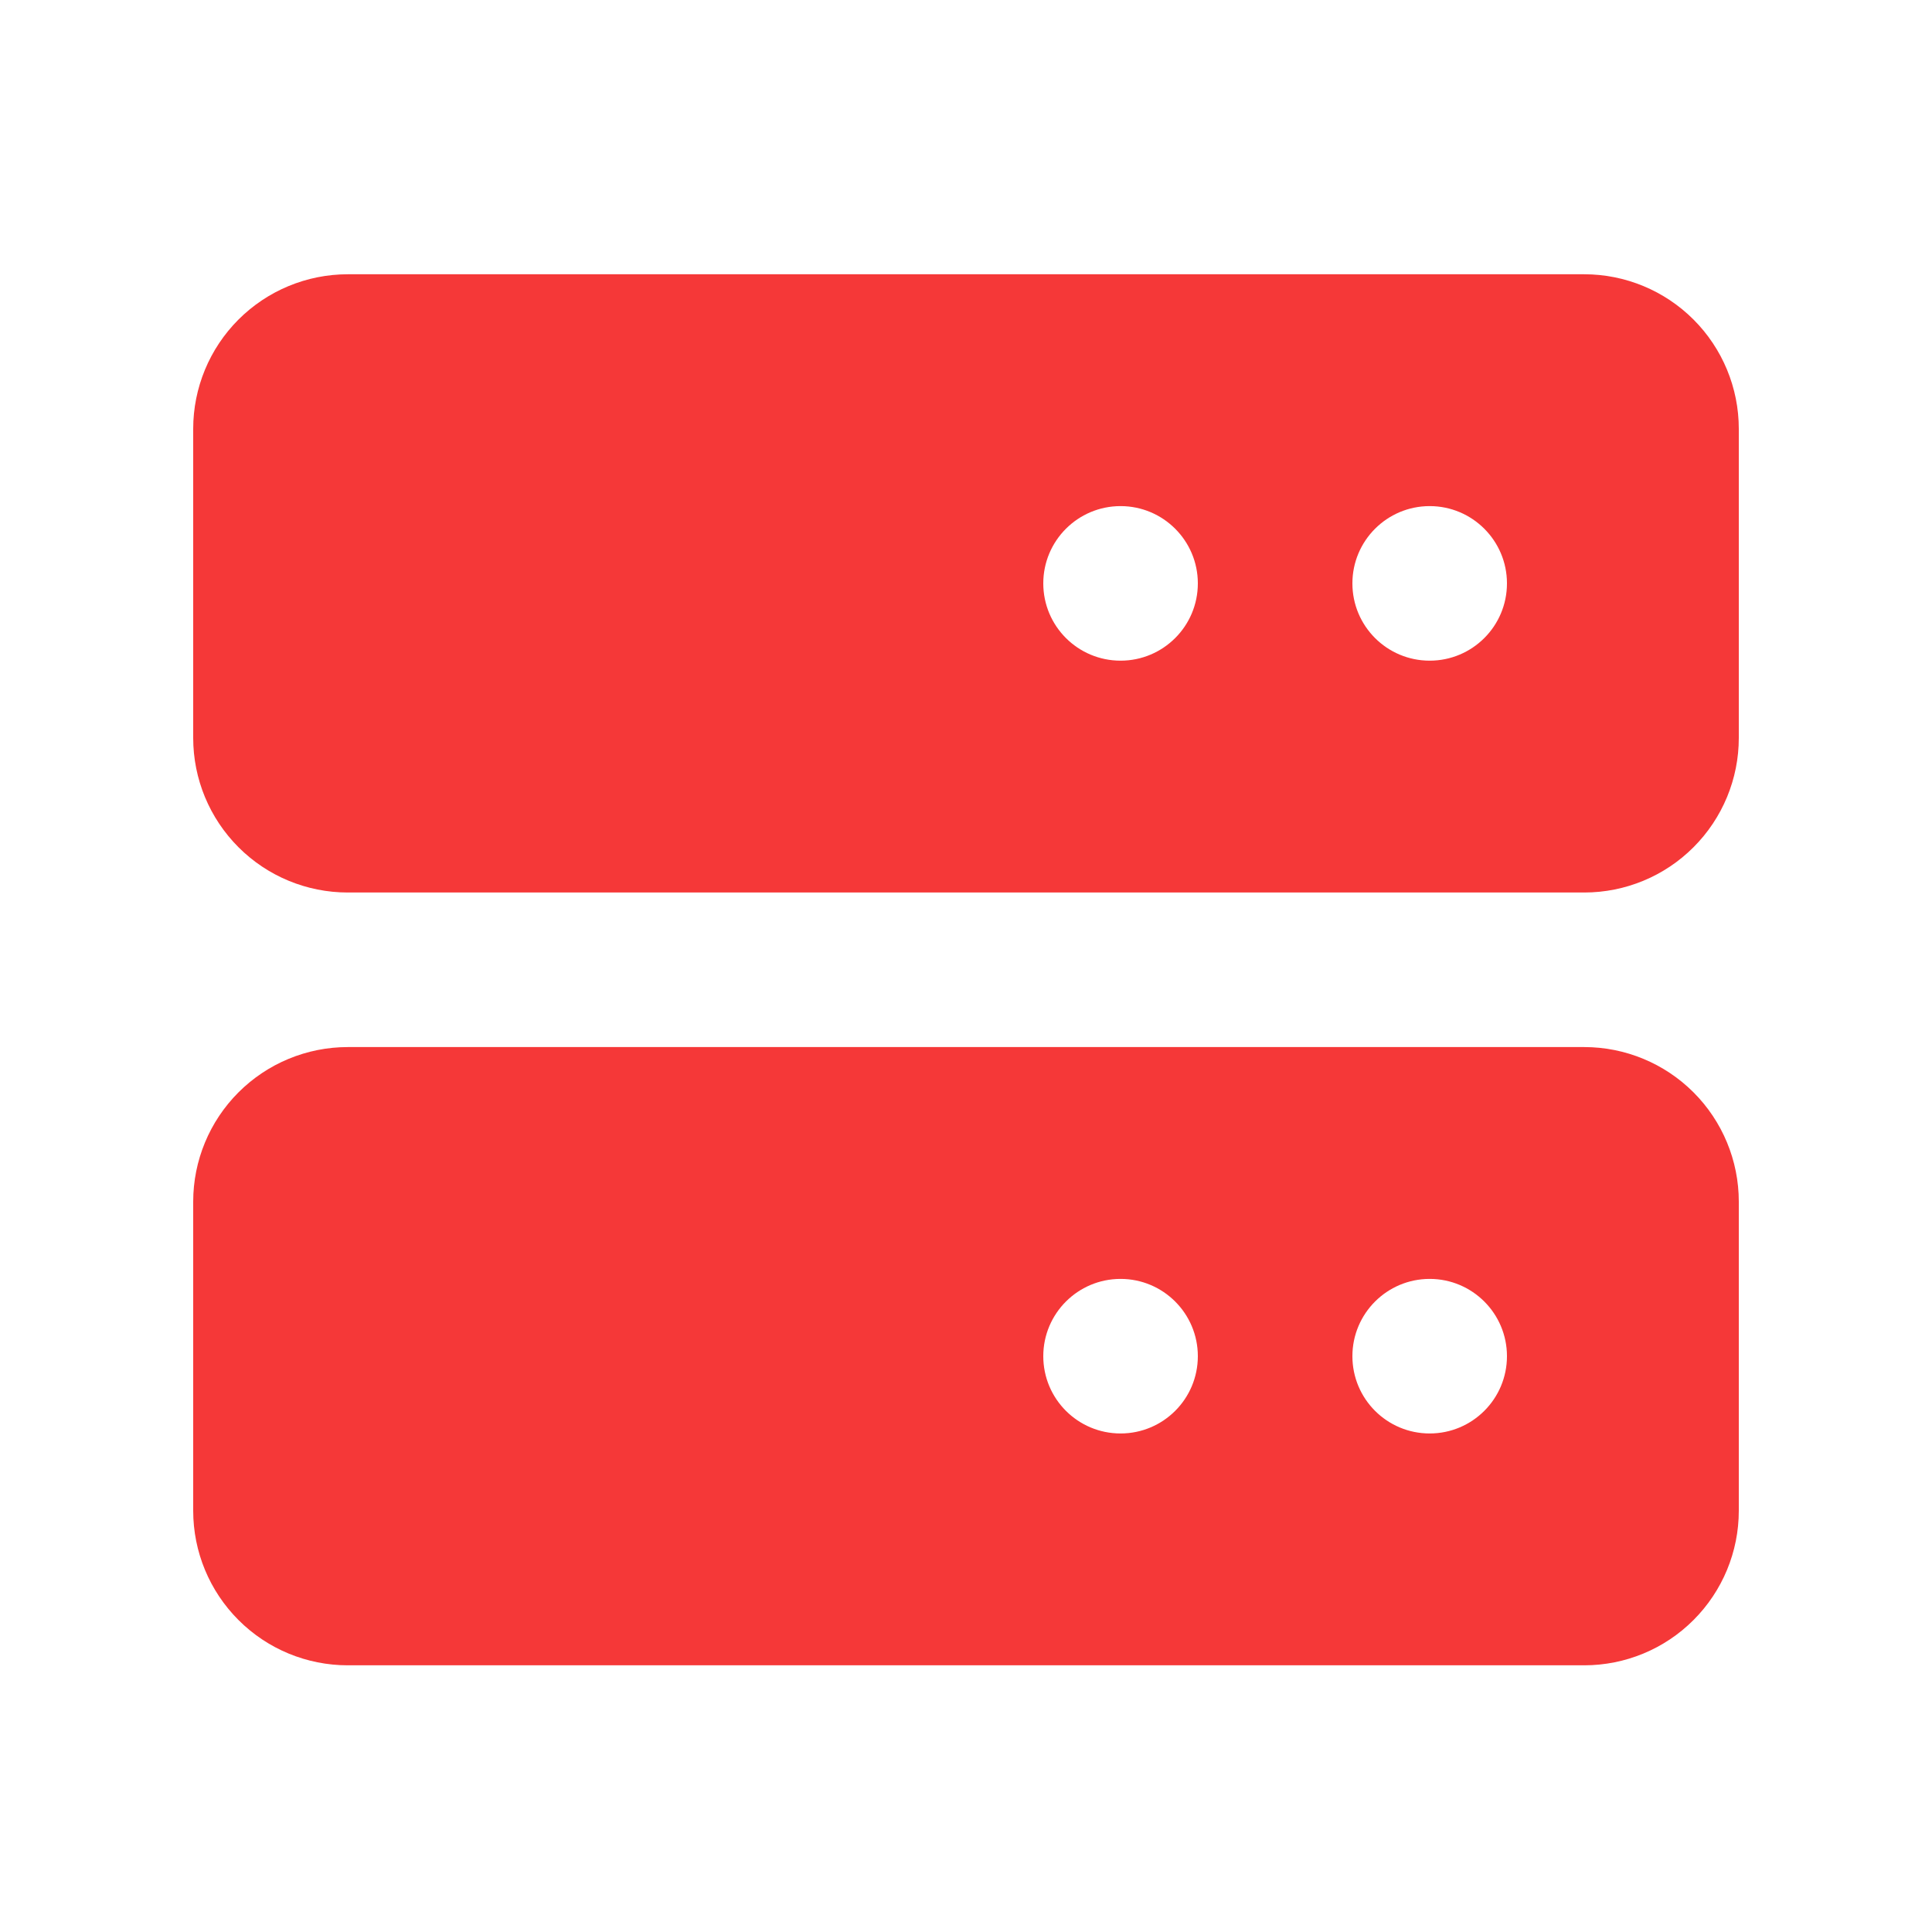
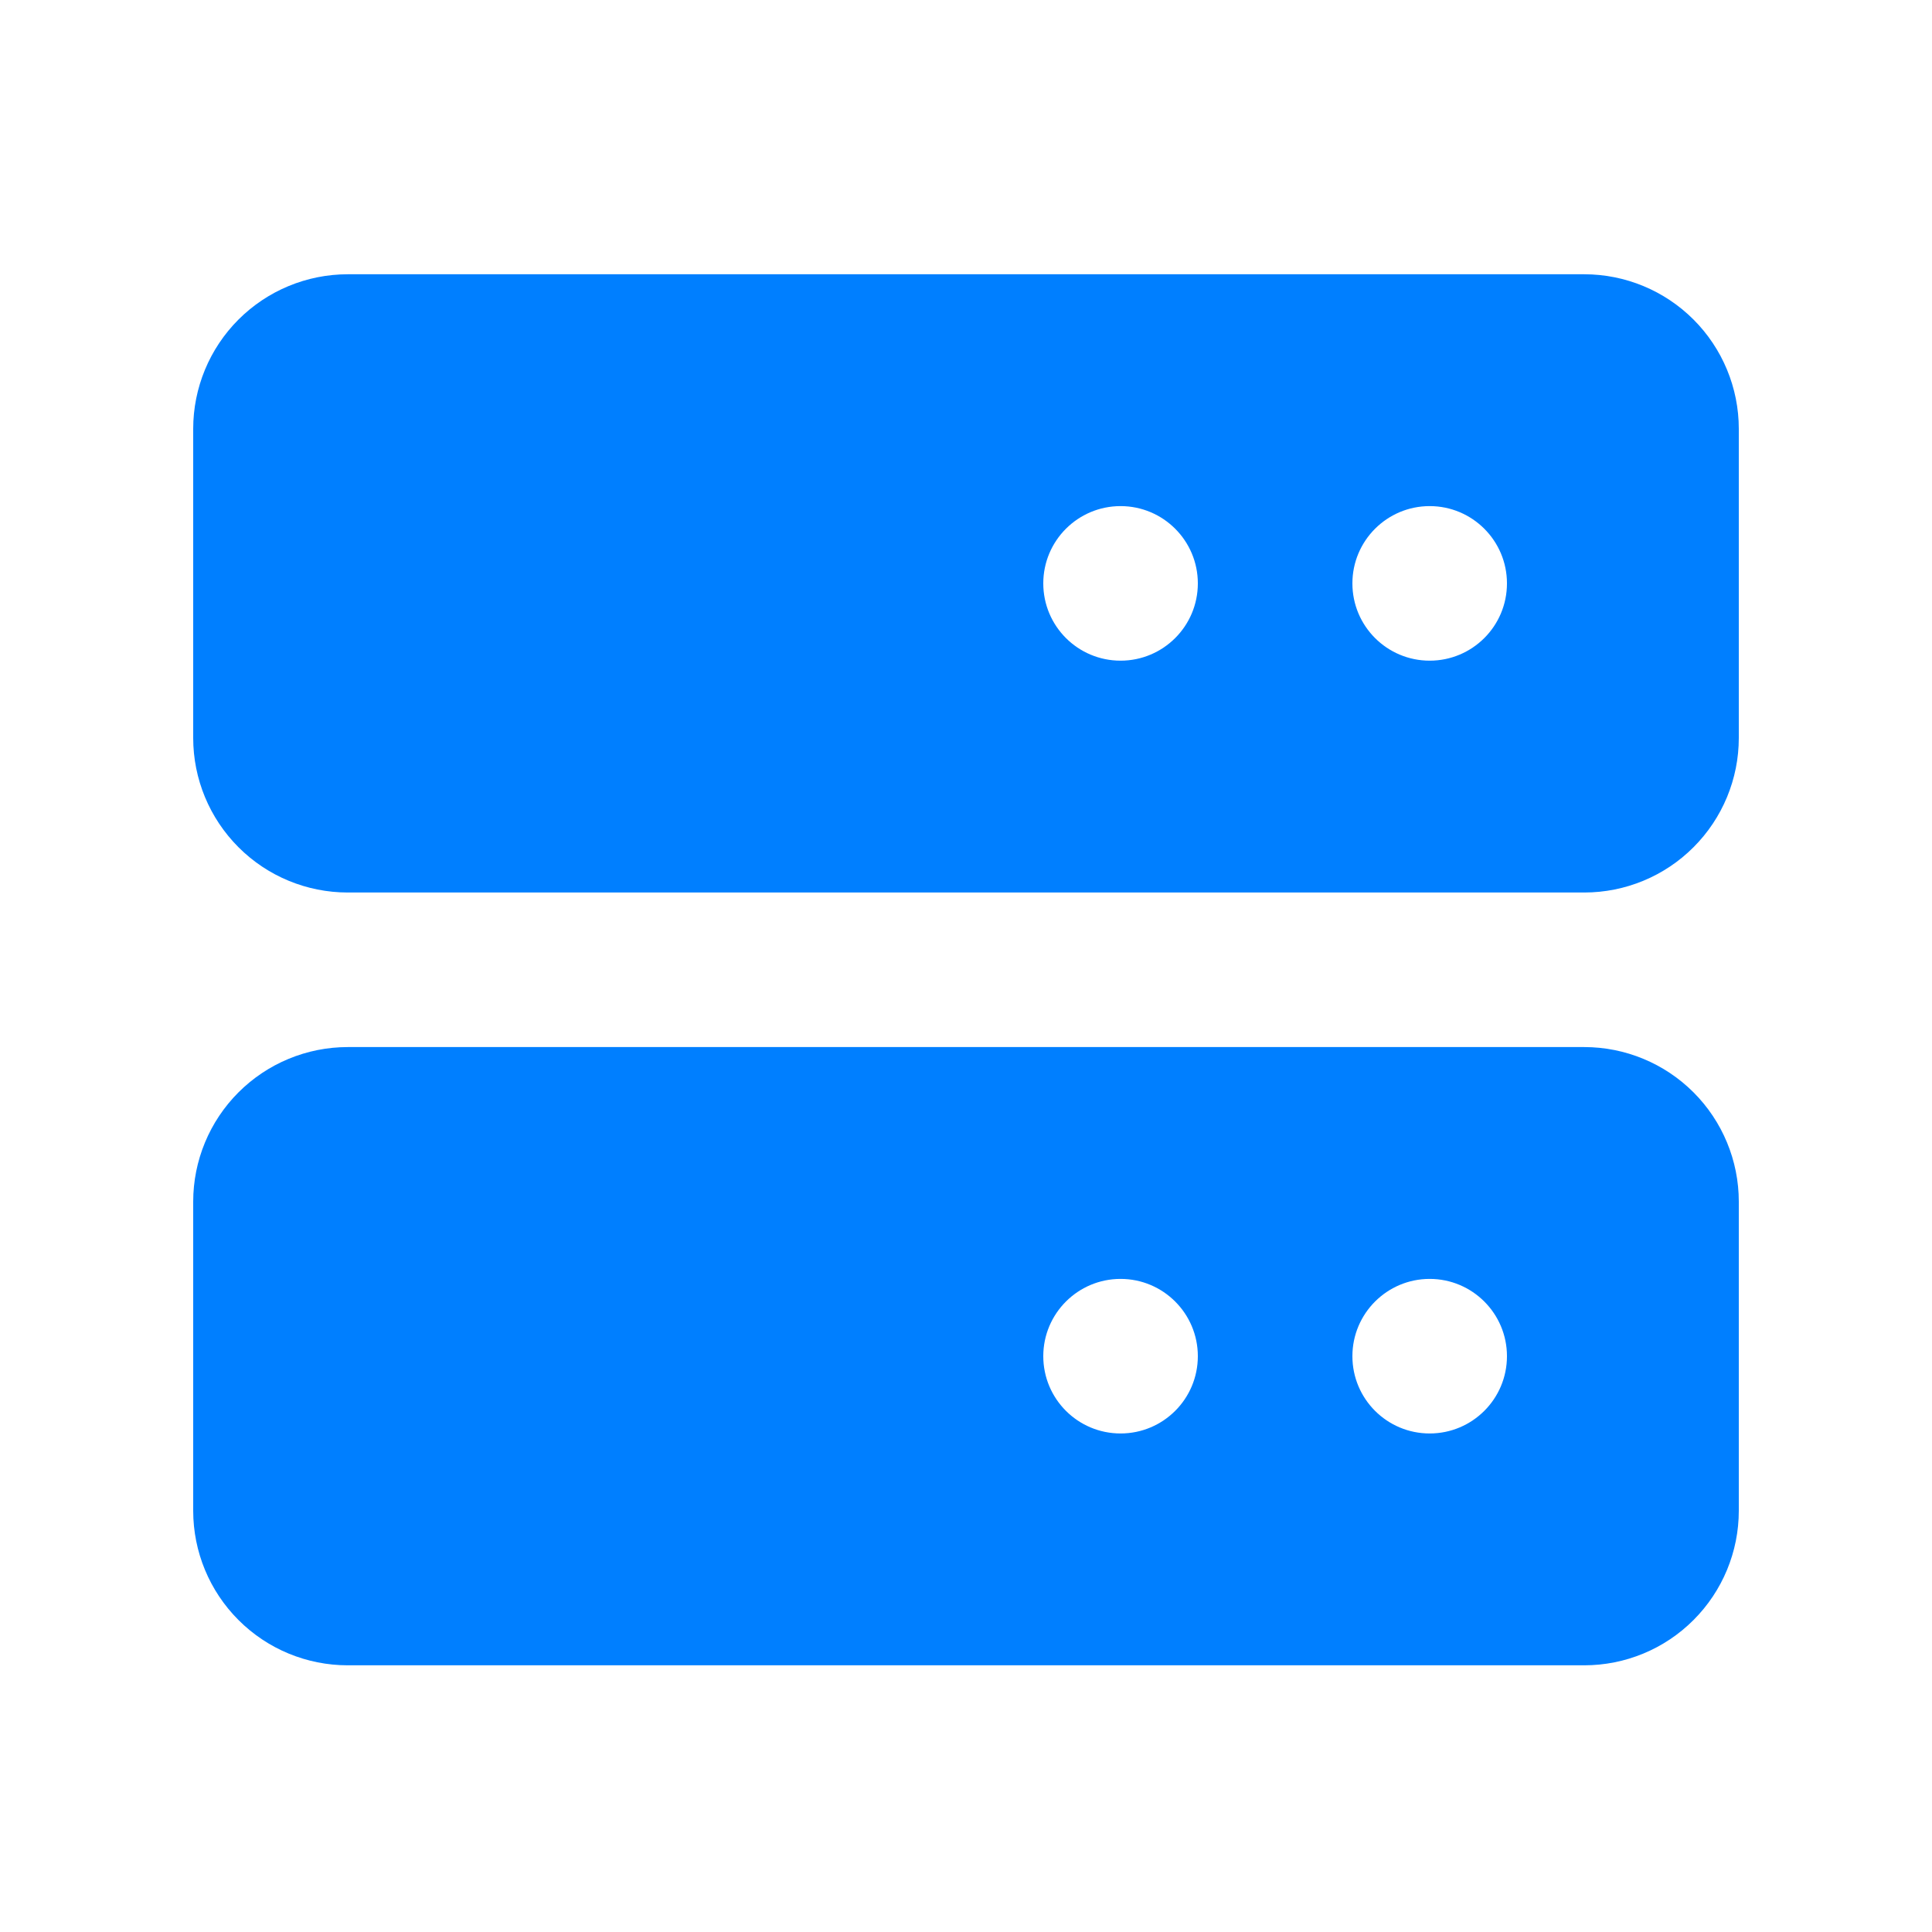
<svg xmlns="http://www.w3.org/2000/svg" width="25" height="25" viewBox="0 0 25 25" fill="none">
-   <path d="M20.5 3.549H4.5C3.97 3.549 3.461 3.76 3.086 4.135C2.711 4.51 2.5 5.019 2.5 5.549V9.549C2.5 10.08 2.711 10.588 3.086 10.963C3.461 11.339 3.97 11.549 4.5 11.549H20.5C21.03 11.549 21.539 11.339 21.914 10.963C22.289 10.588 22.5 10.08 22.5 9.549V5.549C22.5 5.019 22.289 4.51 21.914 4.135C21.539 3.76 21.03 3.549 20.5 3.549ZM15.5 7.549C15.5 8.102 15.052 8.549 14.5 8.549C13.948 8.549 13.5 8.102 13.5 7.549C13.5 6.997 13.948 6.549 14.5 6.549C15.052 6.549 15.5 6.997 15.5 7.549ZM19.5 7.549C19.5 8.102 19.052 8.549 18.5 8.549C17.948 8.549 17.5 8.102 17.5 7.549C17.5 6.997 17.948 6.549 18.5 6.549C19.052 6.549 19.5 6.997 19.5 7.549ZM20.5 13.549H4.5C3.97 13.549 3.461 13.76 3.086 14.135C2.711 14.51 2.5 15.019 2.5 15.549V19.549C2.5 20.08 2.711 20.588 3.086 20.963C3.461 21.339 3.97 21.549 4.5 21.549H20.5C21.03 21.549 21.539 21.339 21.914 20.963C22.289 20.588 22.5 20.08 22.5 19.549V15.549C22.5 15.019 22.289 14.51 21.914 14.135C21.539 13.76 21.03 13.549 20.5 13.549ZM15.5 17.549C15.5 18.102 15.052 18.549 14.5 18.549C13.948 18.549 13.5 18.102 13.5 17.549C13.5 16.997 13.948 16.549 14.5 16.549C15.052 16.549 15.5 16.997 15.5 17.549ZM19.5 17.549C19.5 18.102 19.052 18.549 18.5 18.549C17.948 18.549 17.5 18.102 17.5 17.549C17.5 16.997 17.948 16.549 18.5 16.549C19.052 16.549 19.5 16.997 19.5 17.549Z" fill="#F53838" />
+   <path d="M20.5 3.549H4.5C3.97 3.549 3.461 3.76 3.086 4.135C2.711 4.51 2.5 5.019 2.5 5.549V9.549C2.5 10.08 2.711 10.588 3.086 10.963C3.461 11.339 3.97 11.549 4.5 11.549H20.5C21.03 11.549 21.539 11.339 21.914 10.963C22.289 10.588 22.5 10.08 22.5 9.549V5.549C22.5 5.019 22.289 4.51 21.914 4.135C21.539 3.76 21.03 3.549 20.5 3.549ZM15.5 7.549C15.5 8.102 15.052 8.549 14.5 8.549C13.948 8.549 13.5 8.102 13.5 7.549C13.5 6.997 13.948 6.549 14.5 6.549C15.052 6.549 15.5 6.997 15.5 7.549ZM19.5 7.549C19.5 8.102 19.052 8.549 18.5 8.549C17.948 8.549 17.5 8.102 17.5 7.549C17.5 6.997 17.948 6.549 18.5 6.549C19.052 6.549 19.5 6.997 19.5 7.549ZM20.5 13.549H4.5C3.97 13.549 3.461 13.76 3.086 14.135C2.711 14.51 2.5 15.019 2.5 15.549V19.549C2.5 20.08 2.711 20.588 3.086 20.963C3.461 21.339 3.97 21.549 4.5 21.549H20.5C21.03 21.549 21.539 21.339 21.914 20.963C22.289 20.588 22.5 20.08 22.5 19.549V15.549C22.5 15.019 22.289 14.51 21.914 14.135C21.539 13.76 21.03 13.549 20.5 13.549ZM15.5 17.549C15.5 18.102 15.052 18.549 14.5 18.549C13.948 18.549 13.5 18.102 13.5 17.549C13.5 16.997 13.948 16.549 14.5 16.549C15.052 16.549 15.5 16.997 15.5 17.549ZM19.5 17.549C19.5 18.102 19.052 18.549 18.5 18.549C17.948 18.549 17.5 18.102 17.5 17.549C17.5 16.997 17.948 16.549 18.5 16.549C19.052 16.549 19.5 16.997 19.5 17.549Z" fill="#007FFF" />
</svg>
